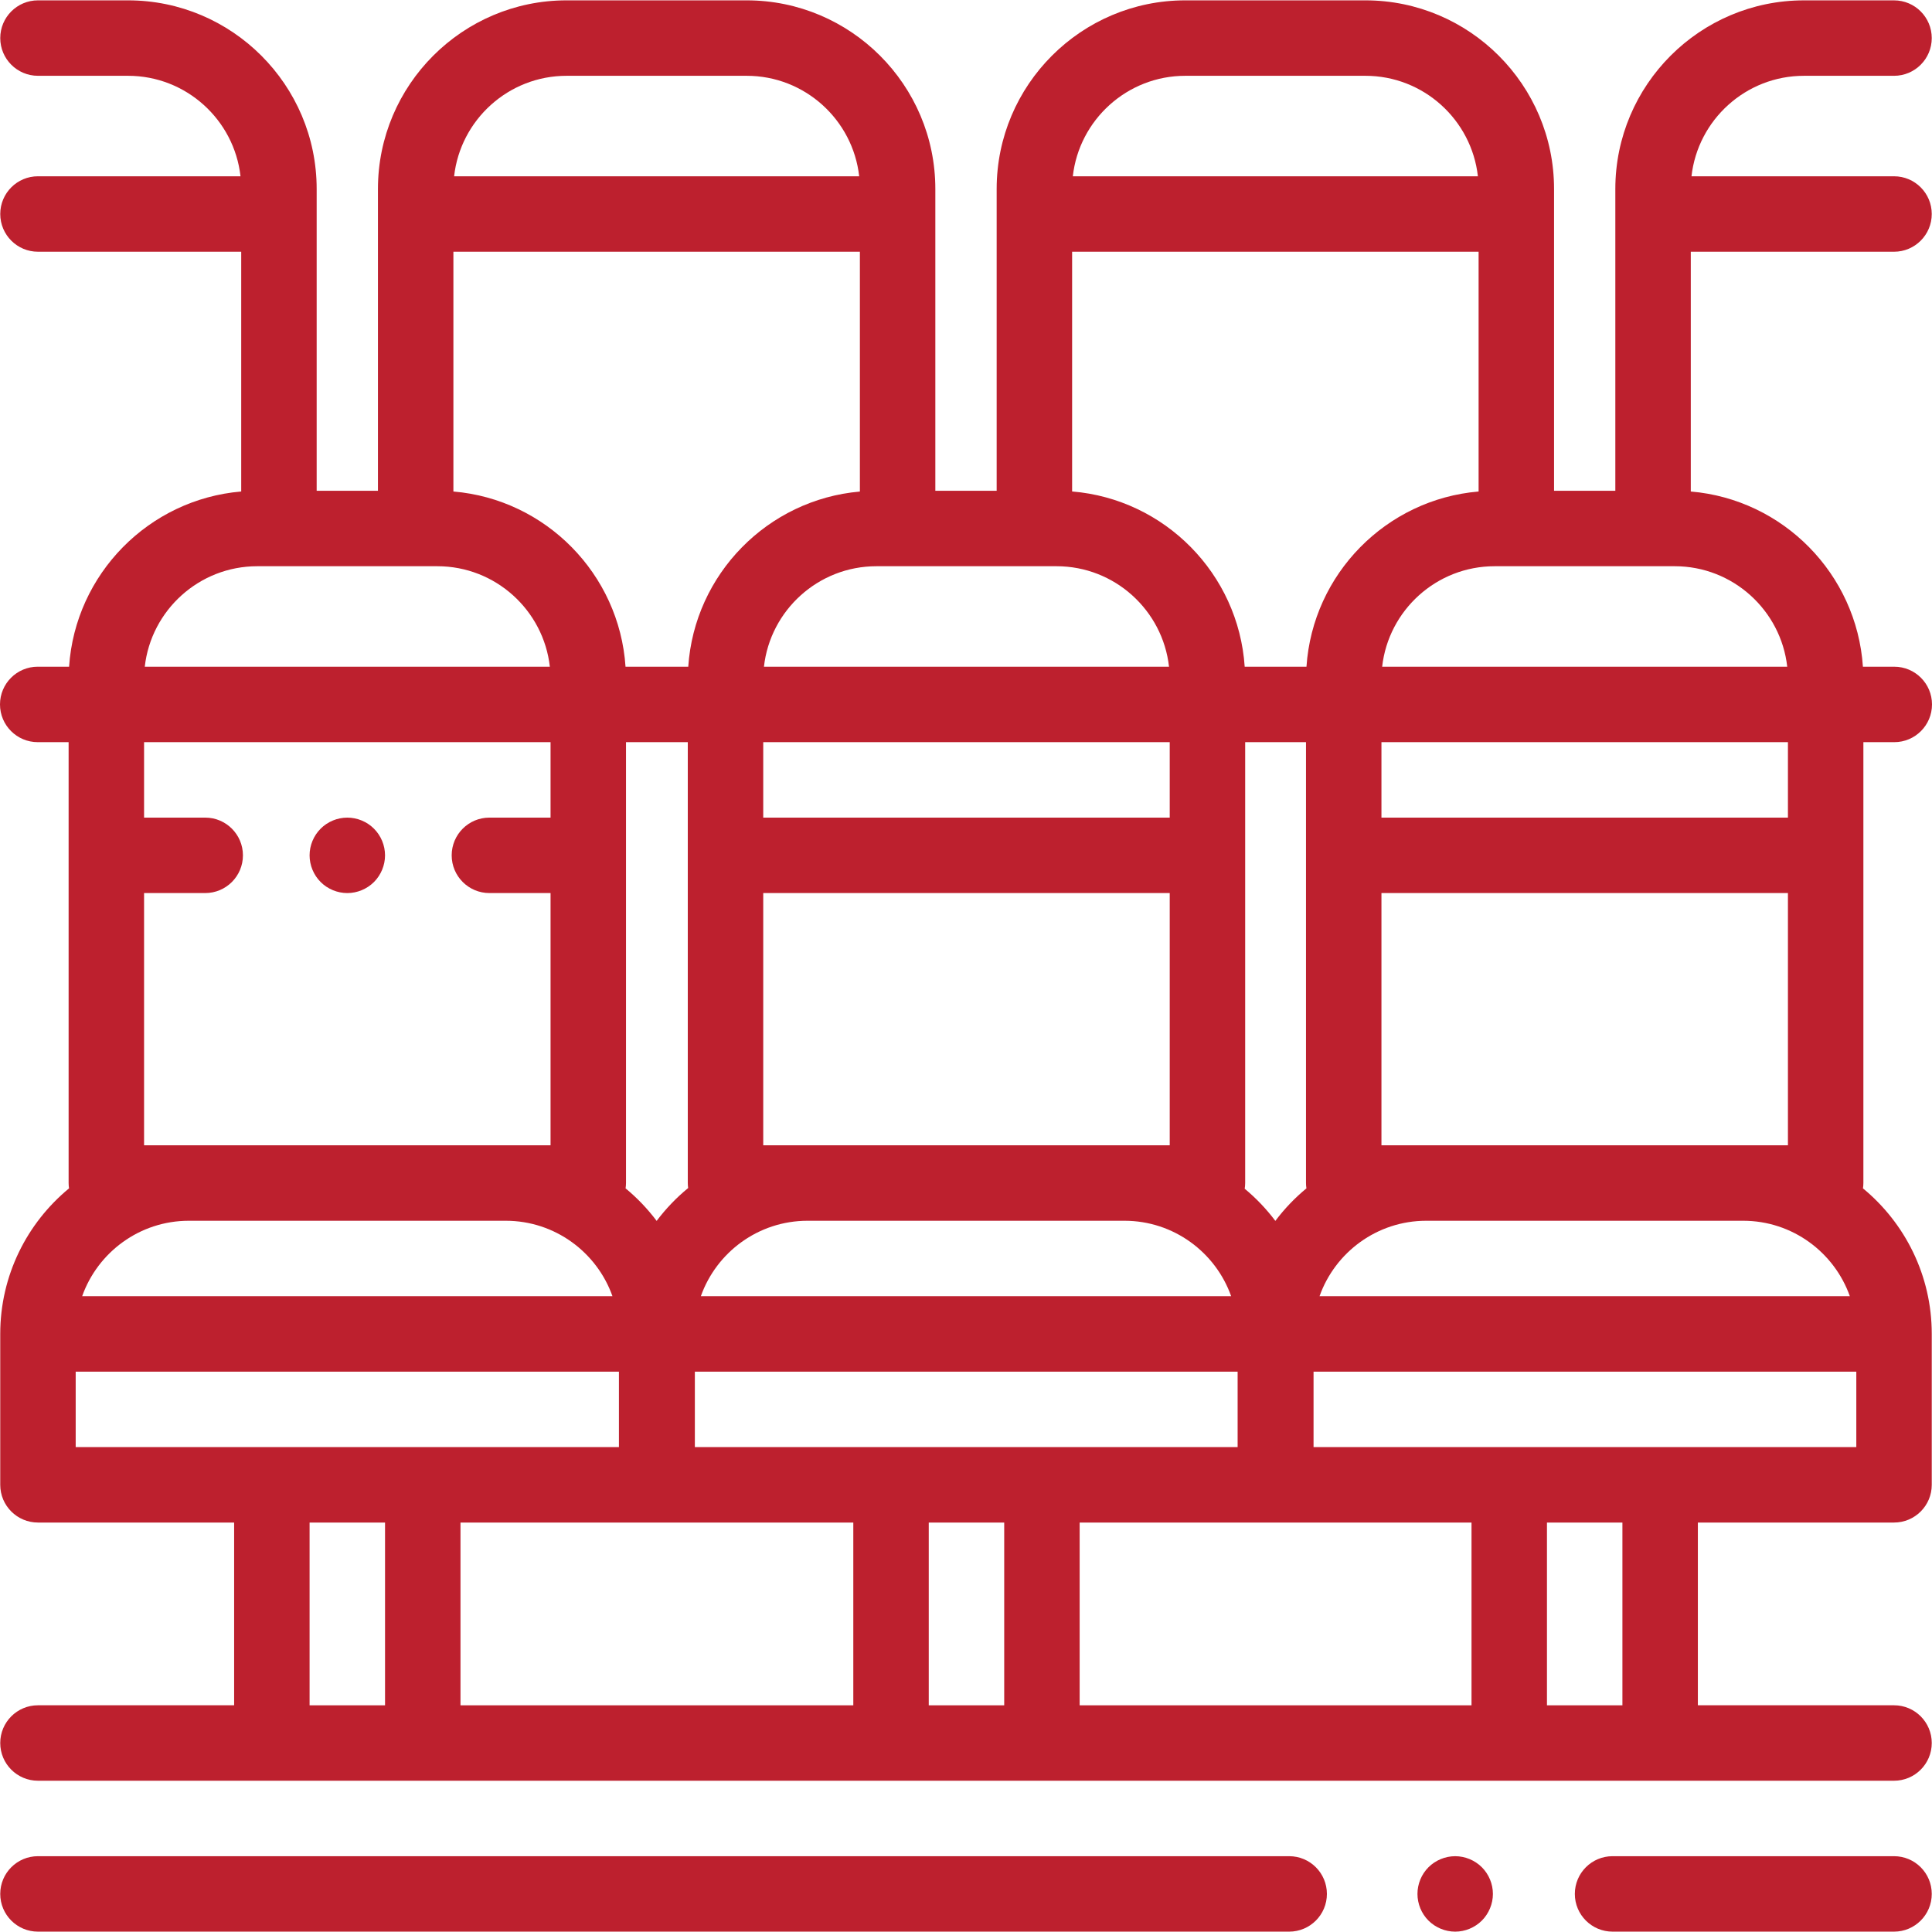
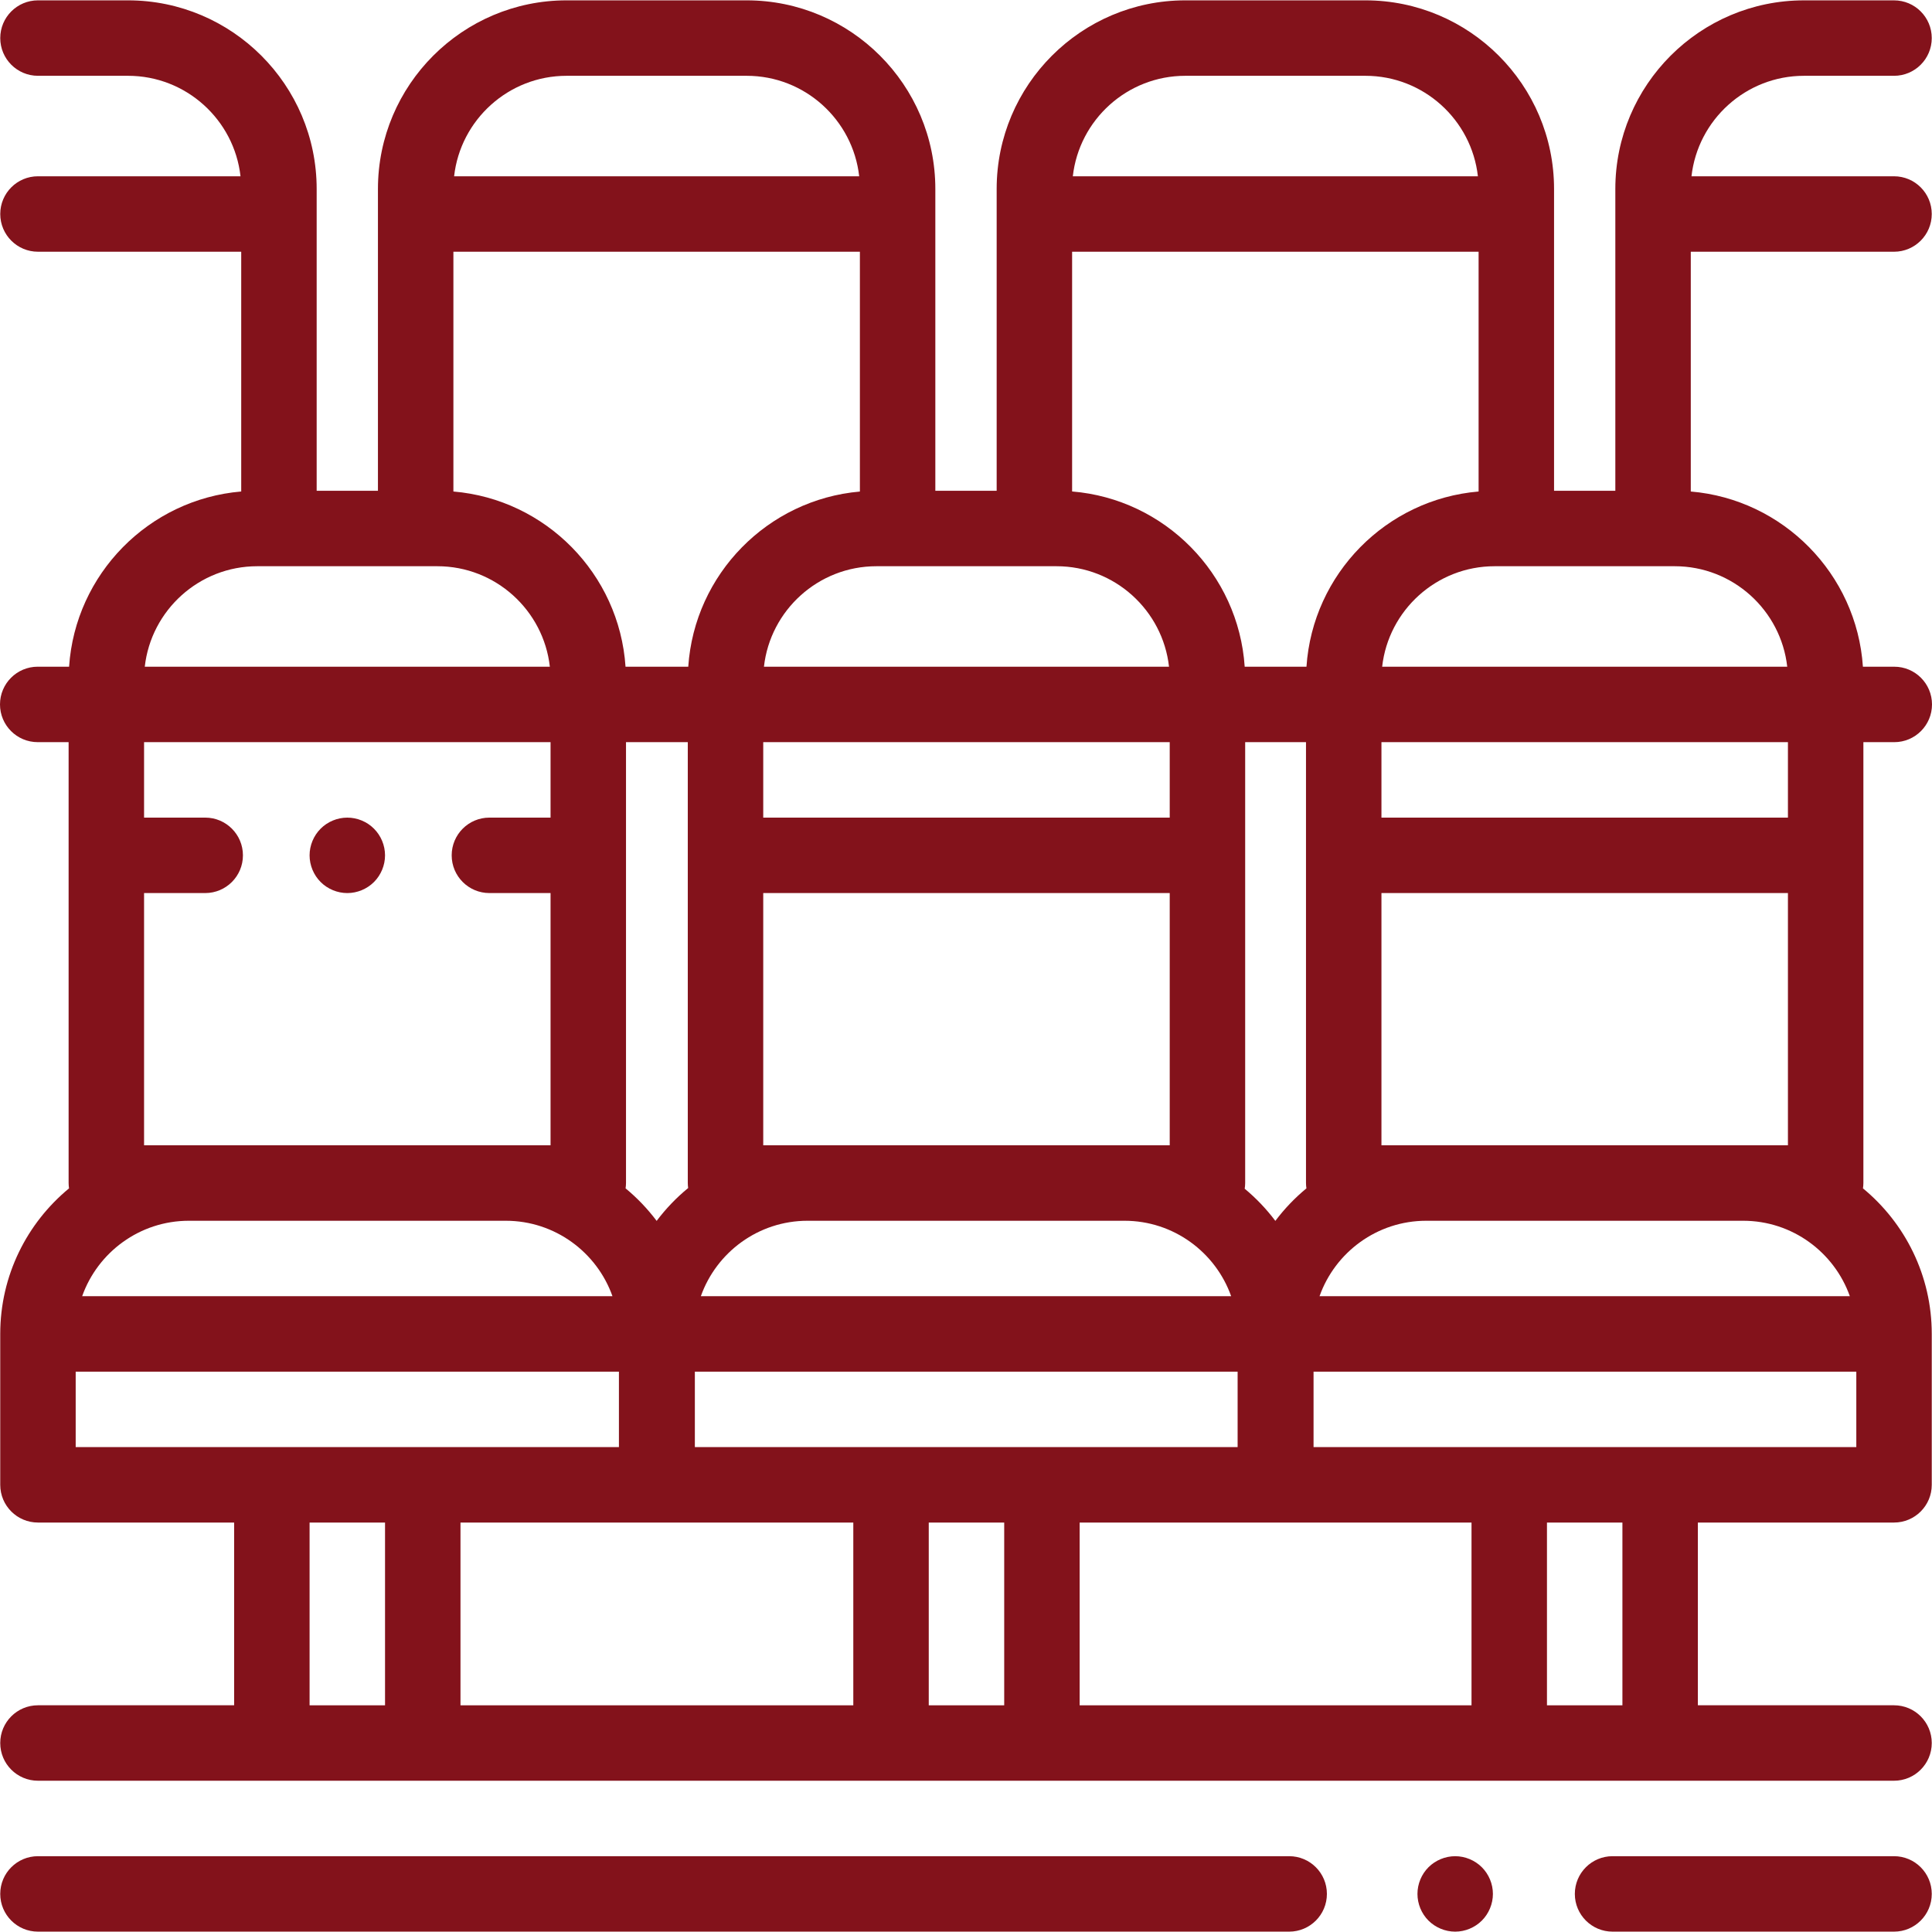
- <svg xmlns="http://www.w3.org/2000/svg" version="1.1" id="Capa_1" x="0px" y="0px" viewBox="0 0 511.999 511.999" fill="#bd202e" style="enable-background:new 0 0 511.999 511.999;" xml:space="preserve">
+ <svg xmlns="http://www.w3.org/2000/svg" version="1.1" id="Capa_1" x="0px" y="0px" viewBox="0 0 511.999 511.999" fill="#83121b" style="enable-background:new 0 0 511.999 511.999;" xml:space="preserve">
  <g>
    <g>
      <path d="M341.645,491.909H10.06c-5.521,0-9.997,4.476-9.997,9.998c0,5.522,4.477,9.997,9.997,9.997h331.585    c5.521,0,9.997-4.476,9.997-9.997S347.167,491.909,341.645,491.909z" />
    </g>
  </g>
  <g>
    <g>
      <path d="M392.706,494.84c-1.86-1.86-4.439-2.929-7.068-2.929c-2.639,0-5.209,1.07-7.078,2.929    c-1.859,1.86-2.919,4.439-2.919,7.068c0,2.629,1.06,5.209,2.919,7.068c1.87,1.859,4.449,2.929,7.078,2.929s5.199-1.07,7.068-2.929    c1.859-1.859,2.929-4.439,2.929-7.068C395.635,499.269,394.565,496.699,392.706,494.84z" />
    </g>
  </g>
  <g>
    <g>
      <path d="M501.938,491.909h-74.594c-5.521,0-9.997,4.476-9.997,9.998c0,5.522,4.477,9.997,9.997,9.997h74.594    c5.521,0,9.997-4.476,9.997-9.997S507.46,491.909,501.938,491.909z" />
    </g>
  </g>
  <g>
    <g>
      <path d="M493.705,314.929c0.066-0.463,0.111-0.933,0.111-1.414v-86.843V196.68h8.186c5.521,0,9.997-4.476,9.997-9.998    c0-5.522-4.477-9.997-9.997-9.997h-8.312c-1.644-24.591-21.142-44.36-45.616-46.43V66.712h53.862c5.521,0,9.997-4.476,9.997-9.998    c0-5.522-4.477-9.997-9.997-9.997h-53.675c1.679-14.959,14.404-26.628,29.806-26.628h23.869c5.521,0,9.997-4.476,9.997-9.997    s-4.477-9.997-9.997-9.997h-23.869c-27.563,0-49.988,22.424-49.988,49.988v6.633v73.347h-16.24V56.714v-6.633    c0-27.563-22.424-49.988-49.988-49.988h-47.738c-27.563,0-49.988,22.424-49.988,49.988v6.633v73.347h-16.252V56.714v-6.633    c0-27.563-22.424-49.988-49.988-49.988h-47.738c-27.563,0-49.988,22.424-49.988,49.988v6.633v73.347H83.92V56.714v-6.633    c0-27.563-22.424-49.988-49.988-49.988H10.063c-5.521,0-9.997,4.476-9.997,9.997s4.477,9.997,9.997,9.997h23.869    c15.4,0,28.127,11.668,29.806,26.628H10.063c-5.521,0-9.997,4.476-9.997,9.997c0,5.522,4.477,9.998,9.997,9.998h53.862v63.542    c-24.474,2.07-43.972,21.839-45.616,46.43H9.997c-5.521,0-9.997,4.476-9.997,9.997c0,5.522,4.477,9.998,9.997,9.998h8.186v29.993    v86.843c0,0.481,0.046,0.951,0.111,1.414c-11.126,9.176-18.231,23.062-18.231,38.576v39.99c0,5.522,4.477,9.997,9.997,9.997    h51.987v48.426H10.06c-5.521,0-9.997,4.476-9.997,9.998c0,5.522,4.477,9.997,9.997,9.997h491.878c5.521,0,9.997-4.476,9.997-9.997    c0-5.522-4.477-9.998-9.997-9.998h-51.987v-48.426h51.987c5.521,0,9.997-4.476,9.997-9.997v-39.99    C511.936,337.992,504.832,324.105,493.705,314.929z M490.227,343.508H349.69c4.126-11.637,15.245-19.995,28.279-19.995h83.979    C474.982,323.513,486.101,331.87,490.227,343.508z M366.097,303.518V236.67H473.82v66.848H366.097z M473.82,216.675H366.097    V196.68H473.82V216.675z M443.829,150.056c15.4,0,28.126,11.669,29.805,26.628H366.285c1.679-14.959,14.404-26.628,29.806-26.628    H443.829z M314.113,20.088h47.738c15.4,0,28.127,11.668,29.806,26.628H284.308C285.987,31.758,298.713,20.088,314.113,20.088z     M284.121,66.712h107.723v63.542c-24.474,2.07-43.972,21.839-45.616,46.43h-16.371c-1.647-24.632-21.206-44.424-45.737-46.44    V66.712z M346.213,314.93c-3.073,2.534-5.839,5.429-8.234,8.618c-2.365-3.149-5.094-6.01-8.122-8.523    c0.075-0.494,0.126-0.995,0.126-1.509v-86.843v-29.993h16.119v29.993v86.843C346.102,313.998,346.148,314.467,346.213,314.93z     M309.988,236.67v66.848h-11.999H214.01h-11.745V236.67H309.988z M202.265,216.675V196.68h107.723v19.995H202.265z     M214.01,323.513h83.979c13.034,0,24.153,8.357,28.279,19.995H185.731C189.857,331.871,200.976,323.513,214.01,323.513z     M327.982,363.503v19.995H184.144v-19.995H327.982z M279.996,150.056c15.4,0,28.127,11.668,29.806,26.628H202.453    c1.679-14.959,14.404-26.628,29.806-26.628H279.996z M150.149,20.088h47.738c15.4,0,28.127,11.668,29.806,26.628H120.343    C122.022,31.758,134.748,20.088,150.149,20.088z M120.156,66.712h107.723v63.553c-24.412,2.13-43.842,21.874-45.483,46.419    h-16.625c-1.644-24.591-21.142-44.36-45.616-46.43V66.712z M182.368,314.84c-3.118,2.556-5.924,5.481-8.348,8.708    c-2.395-3.189-5.161-6.083-8.234-8.619c0.066-0.463,0.111-0.932,0.111-1.414v-86.843V196.68h16.373v29.993v86.843    C182.27,313.966,182.31,314.406,182.368,314.84z M68.171,150.056h47.738c15.4,0,28.127,11.668,29.806,26.628H38.366    C40.045,161.725,52.771,150.056,68.171,150.056z M38.179,236.67h16.204c5.521,0,9.997-4.476,9.997-9.997    c0-5.522-4.477-9.998-9.997-9.998H38.179V196.68h107.723v19.995h-16.204c-5.521,0-9.997,4.476-9.997,9.998    c0,5.522,4.477,9.997,9.997,9.997h16.204v66.848H38.179V236.67z M50.051,323.513h83.979c13.034,0,24.153,8.357,28.279,19.995    H21.772C25.898,331.871,37.017,323.513,50.051,323.513z M20.058,383.498v-19.995h143.964v19.995H20.058z M102.038,451.919H82.043    v-48.426h19.995V451.919z M226.133,451.919h-104.1v-48.426h51.987c0.021,0,0.042-0.003,0.063-0.003s0.042,0.003,0.063,0.003    h51.987V451.919z M266.124,451.919h-19.995v-48.426h19.995V451.919z M389.966,451.919H286.119v-48.426h51.86h0.127h51.86V451.919z     M429.956,451.919h-19.995v-48.426h19.995V451.919z M491.941,383.498H348.104v-19.995h143.837V383.498z" />
    </g>
  </g>
  <g>
    <g>
      <path d="M99.107,219.608c-1.859-1.87-4.438-2.929-7.067-2.929s-5.209,1.06-7.068,2.929c-1.86,1.86-2.929,4.429-2.929,7.068    c0,2.629,1.069,5.209,2.929,7.068c1.861,1.86,4.439,2.929,7.068,2.929s5.209-1.07,7.067-2.929c1.86-1.859,2.93-4.439,2.93-7.068    C102.038,224.037,100.968,221.468,99.107,219.608z" />
    </g>
  </g>
  <g>
</g>
  <g>
</g>
  <g>
</g>
  <g>
</g>
  <g>
</g>
  <g>
</g>
  <g>
</g>
  <g>
</g>
  <g>
</g>
  <g>
</g>
  <g>
</g>
  <g>
</g>
  <g>
</g>
  <g>
</g>
  <g>
</g>
</svg>
